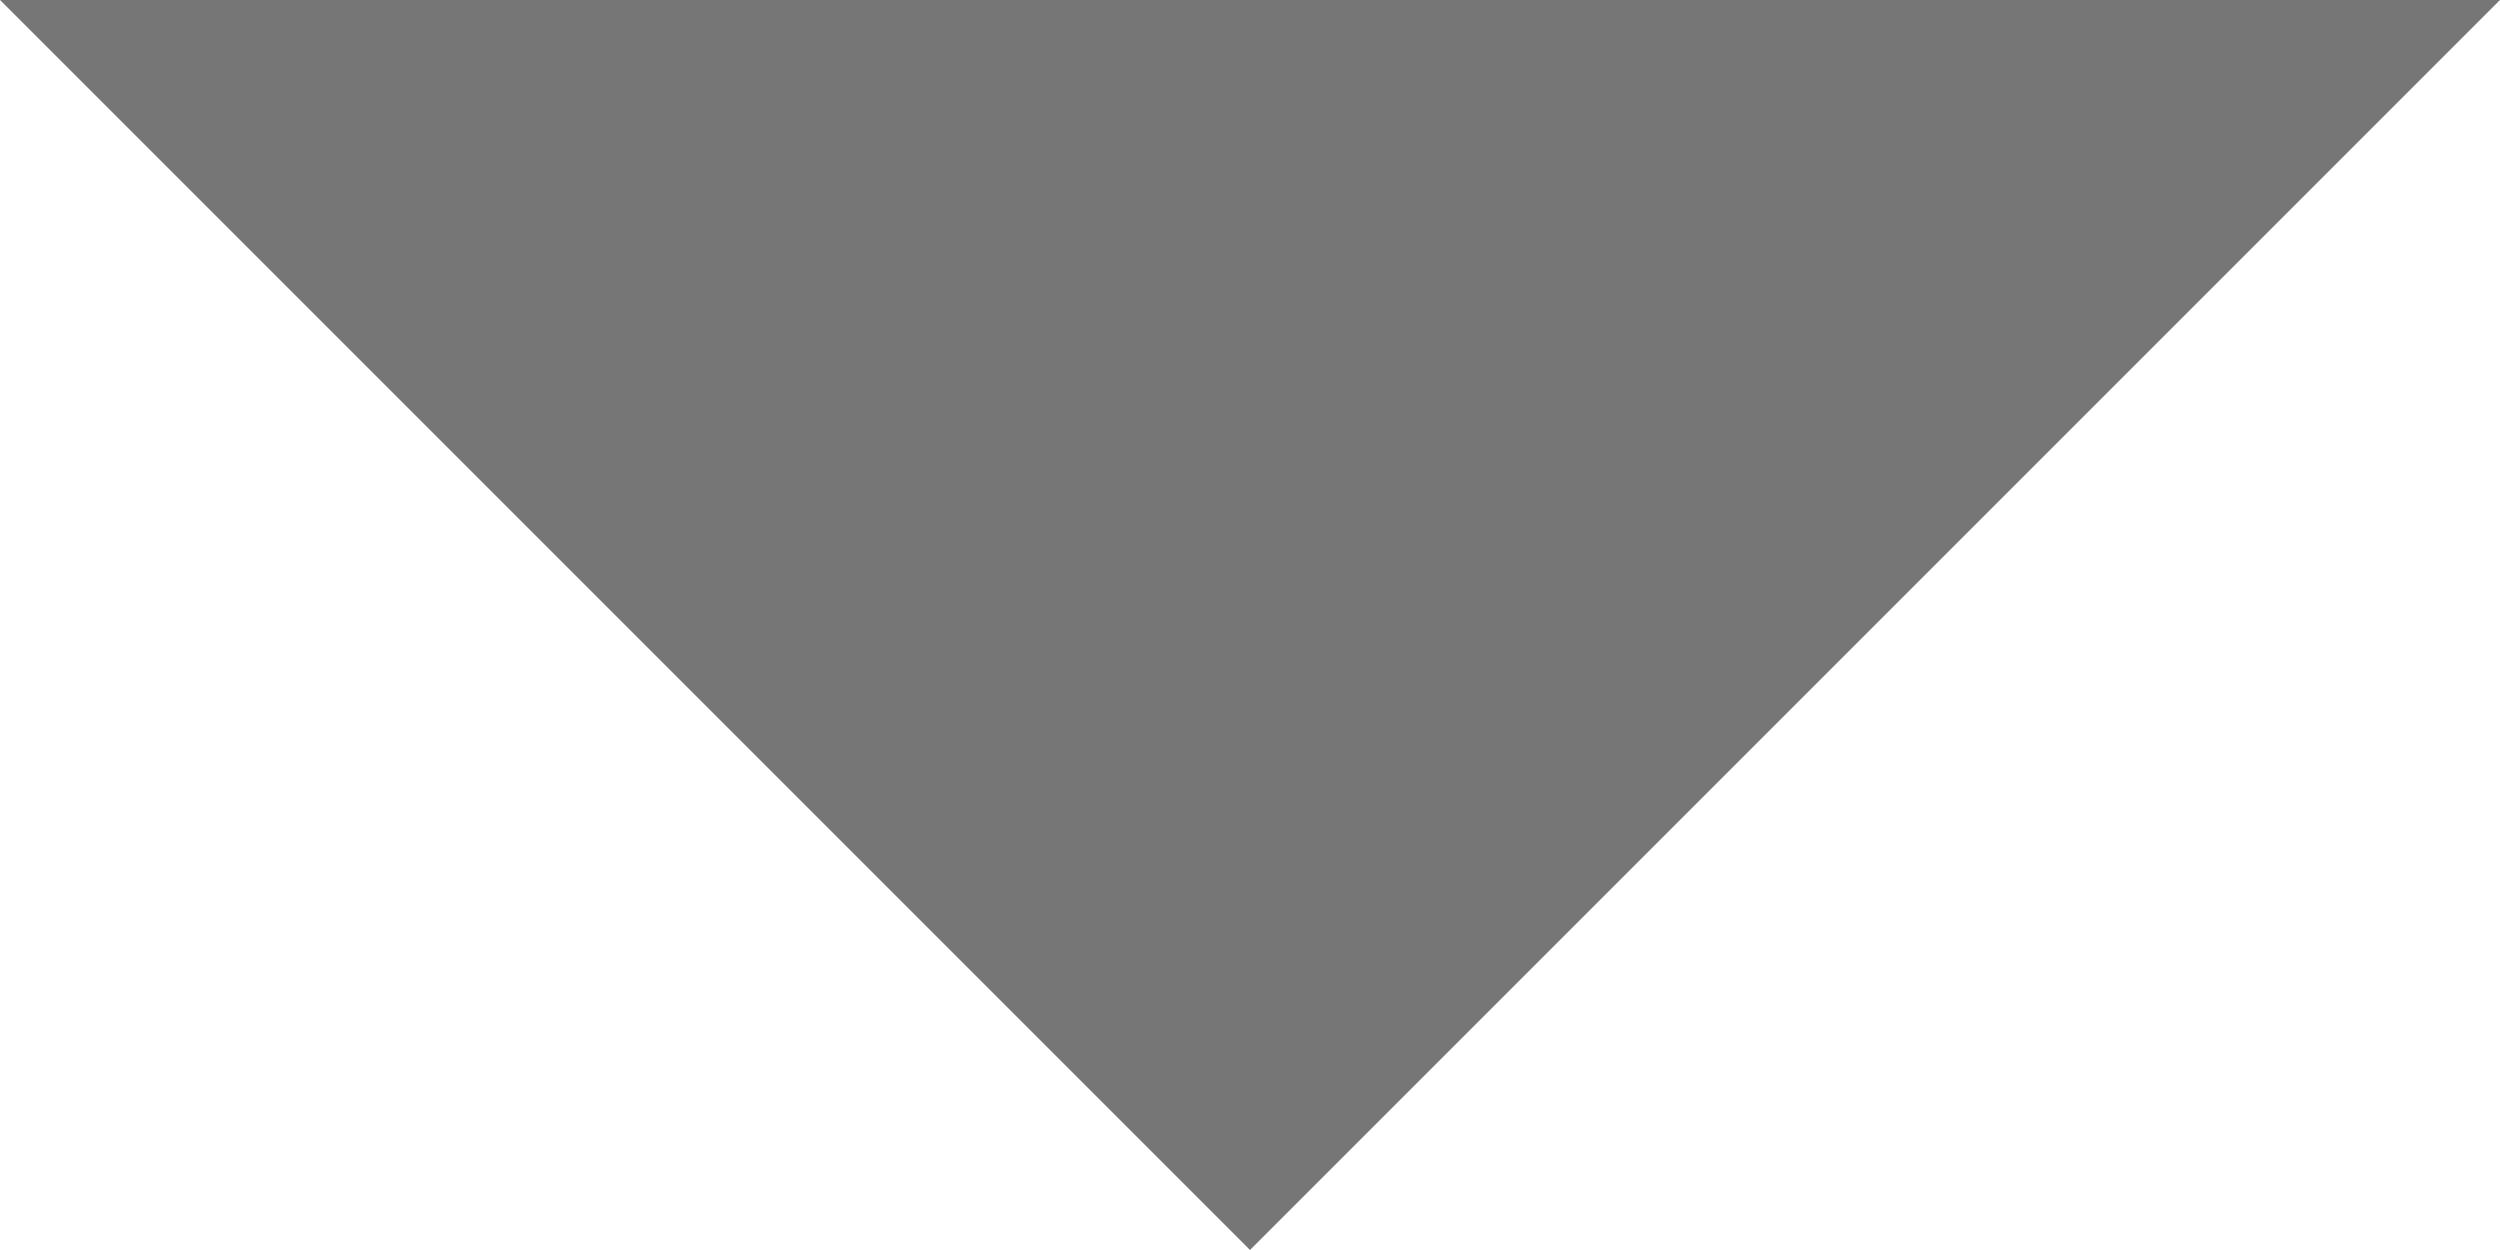
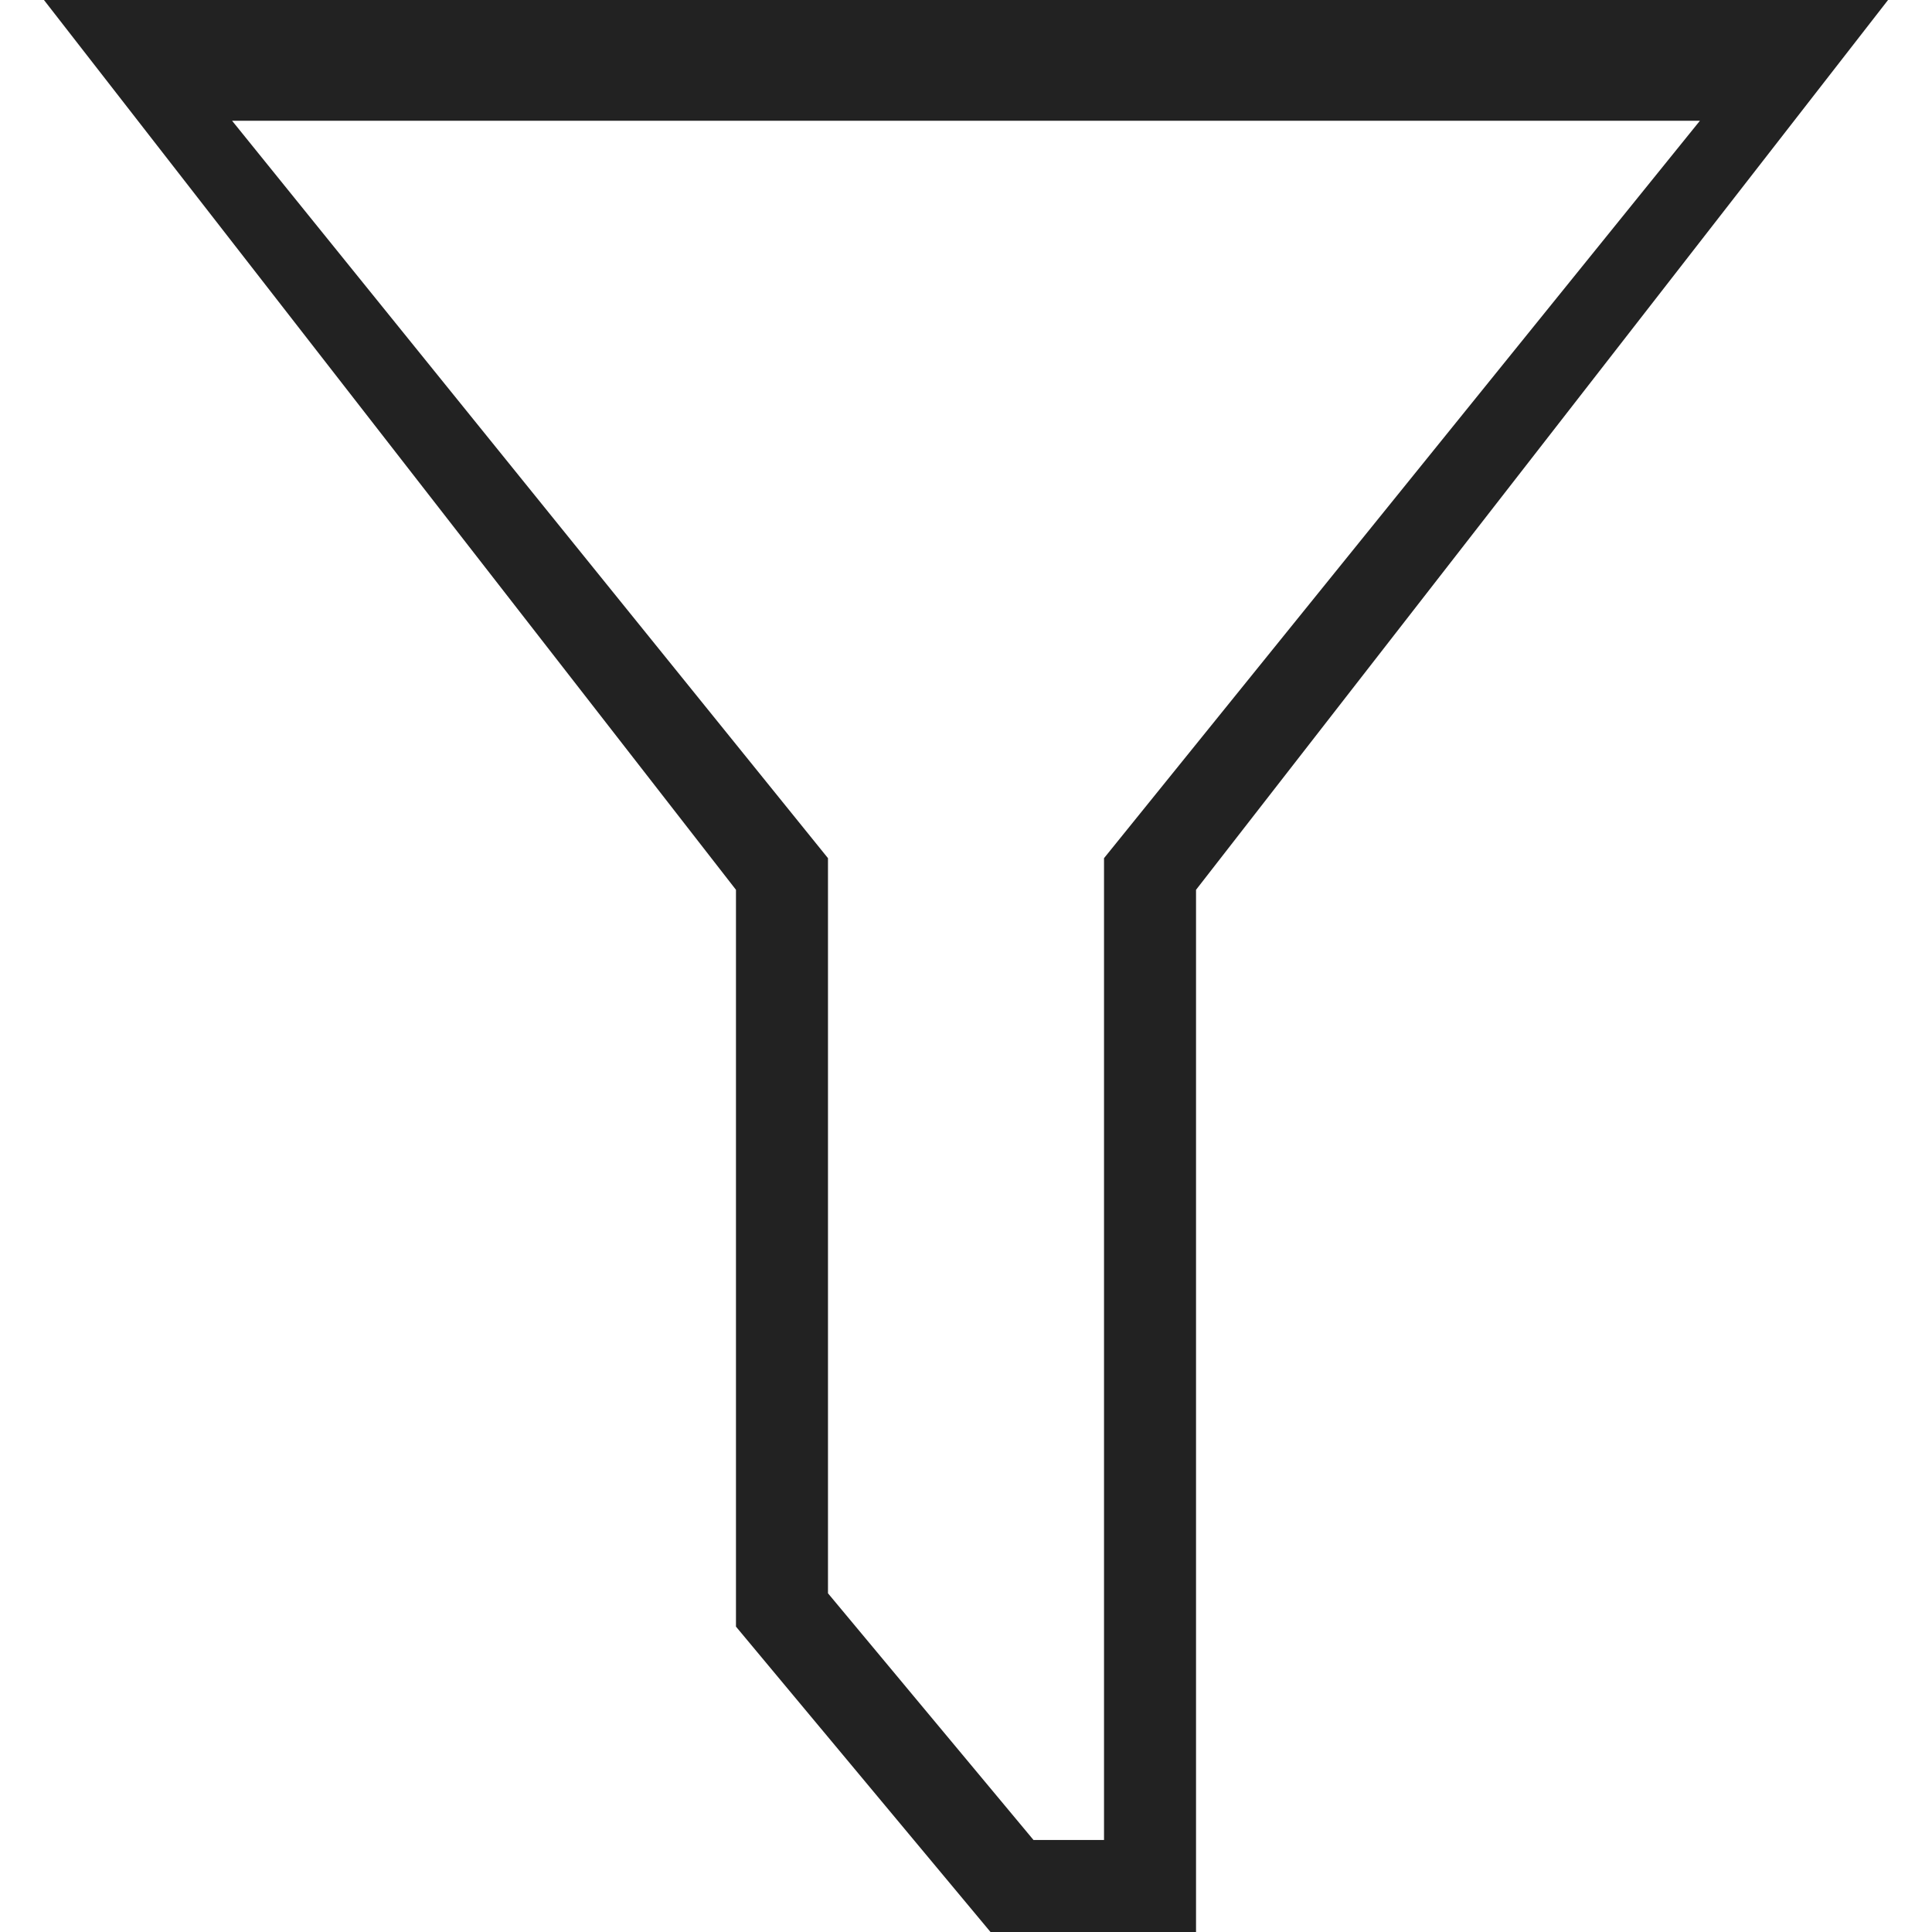
- <svg xmlns="http://www.w3.org/2000/svg" version="1.1" width="10px" height="5px">
-   <g transform="matrix(1 0 0 1 -1523 -86 )">
-     <path d="M 10 0  L 0 0  L 5 5  L 10 0  Z " fill-rule="nonzero" fill="#000000" stroke="none" fill-opacity="0.537" transform="matrix(1 0 0 1 1523 86 )" />
+ <svg xmlns="http://www.w3.org/2000/svg" version="1.1" width="16px" height="16px">
+   <g transform="matrix(1 0 0 1 -1232 -80 )">
+     <path d="M 15.636 0  L 0.364 0  L 6.095 7.369  L 6.095 13.471  L 8.203 16  L 9.905 16  L 9.905 7.369  L 15.636 0  Z M 14.078 1  L 9.143 7.107  L 9.143 15.238  L 8.559 15.238  L 6.857 13.195  L 6.857 7.107  L 1.922 1  L 14.078 1  Z " fill-rule="nonzero" fill="#000000" stroke="none" fill-opacity="0.867" transform="matrix(1 0 0 1 1232 80 )" />
  </g>
</svg>
